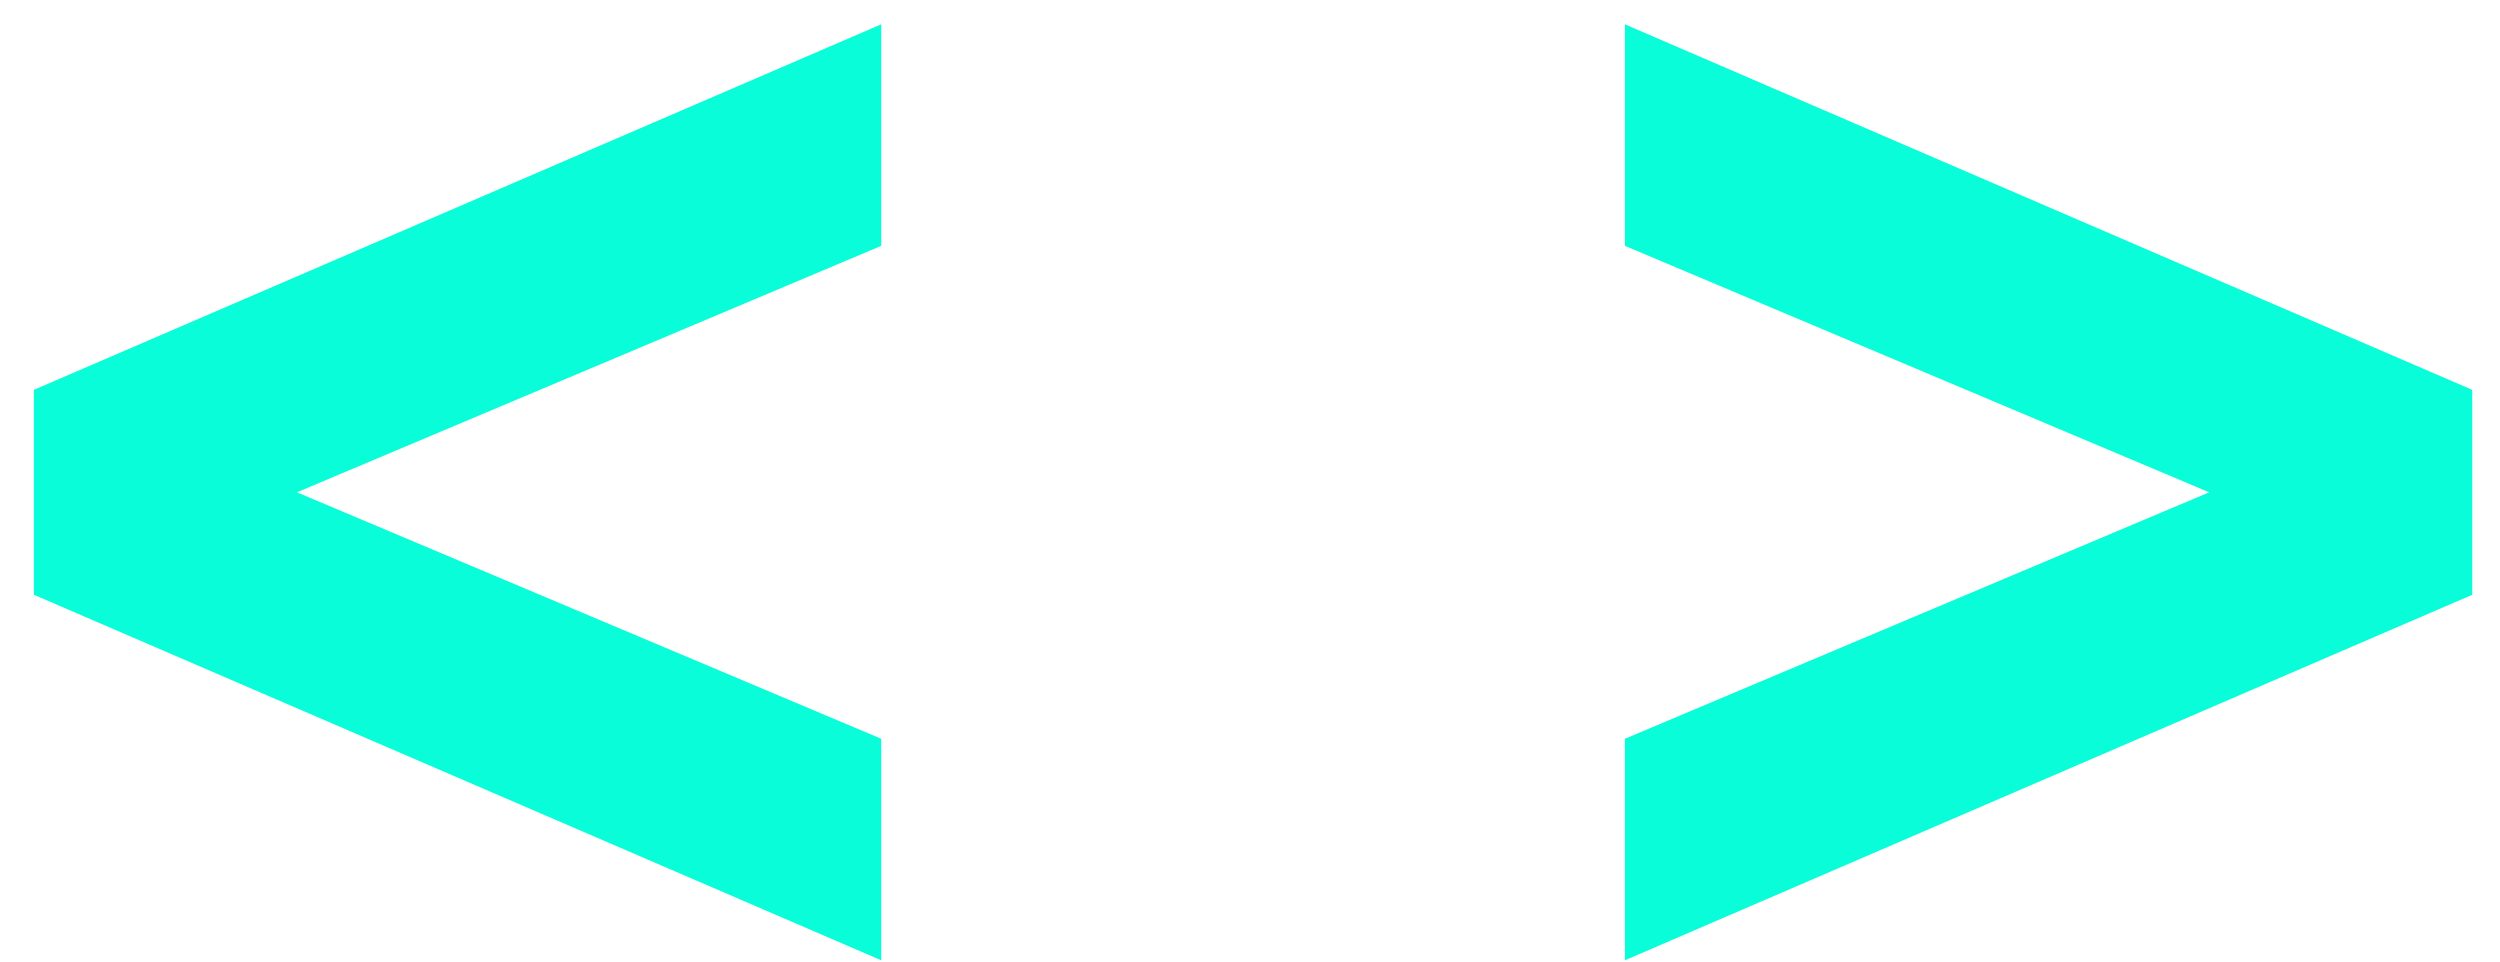
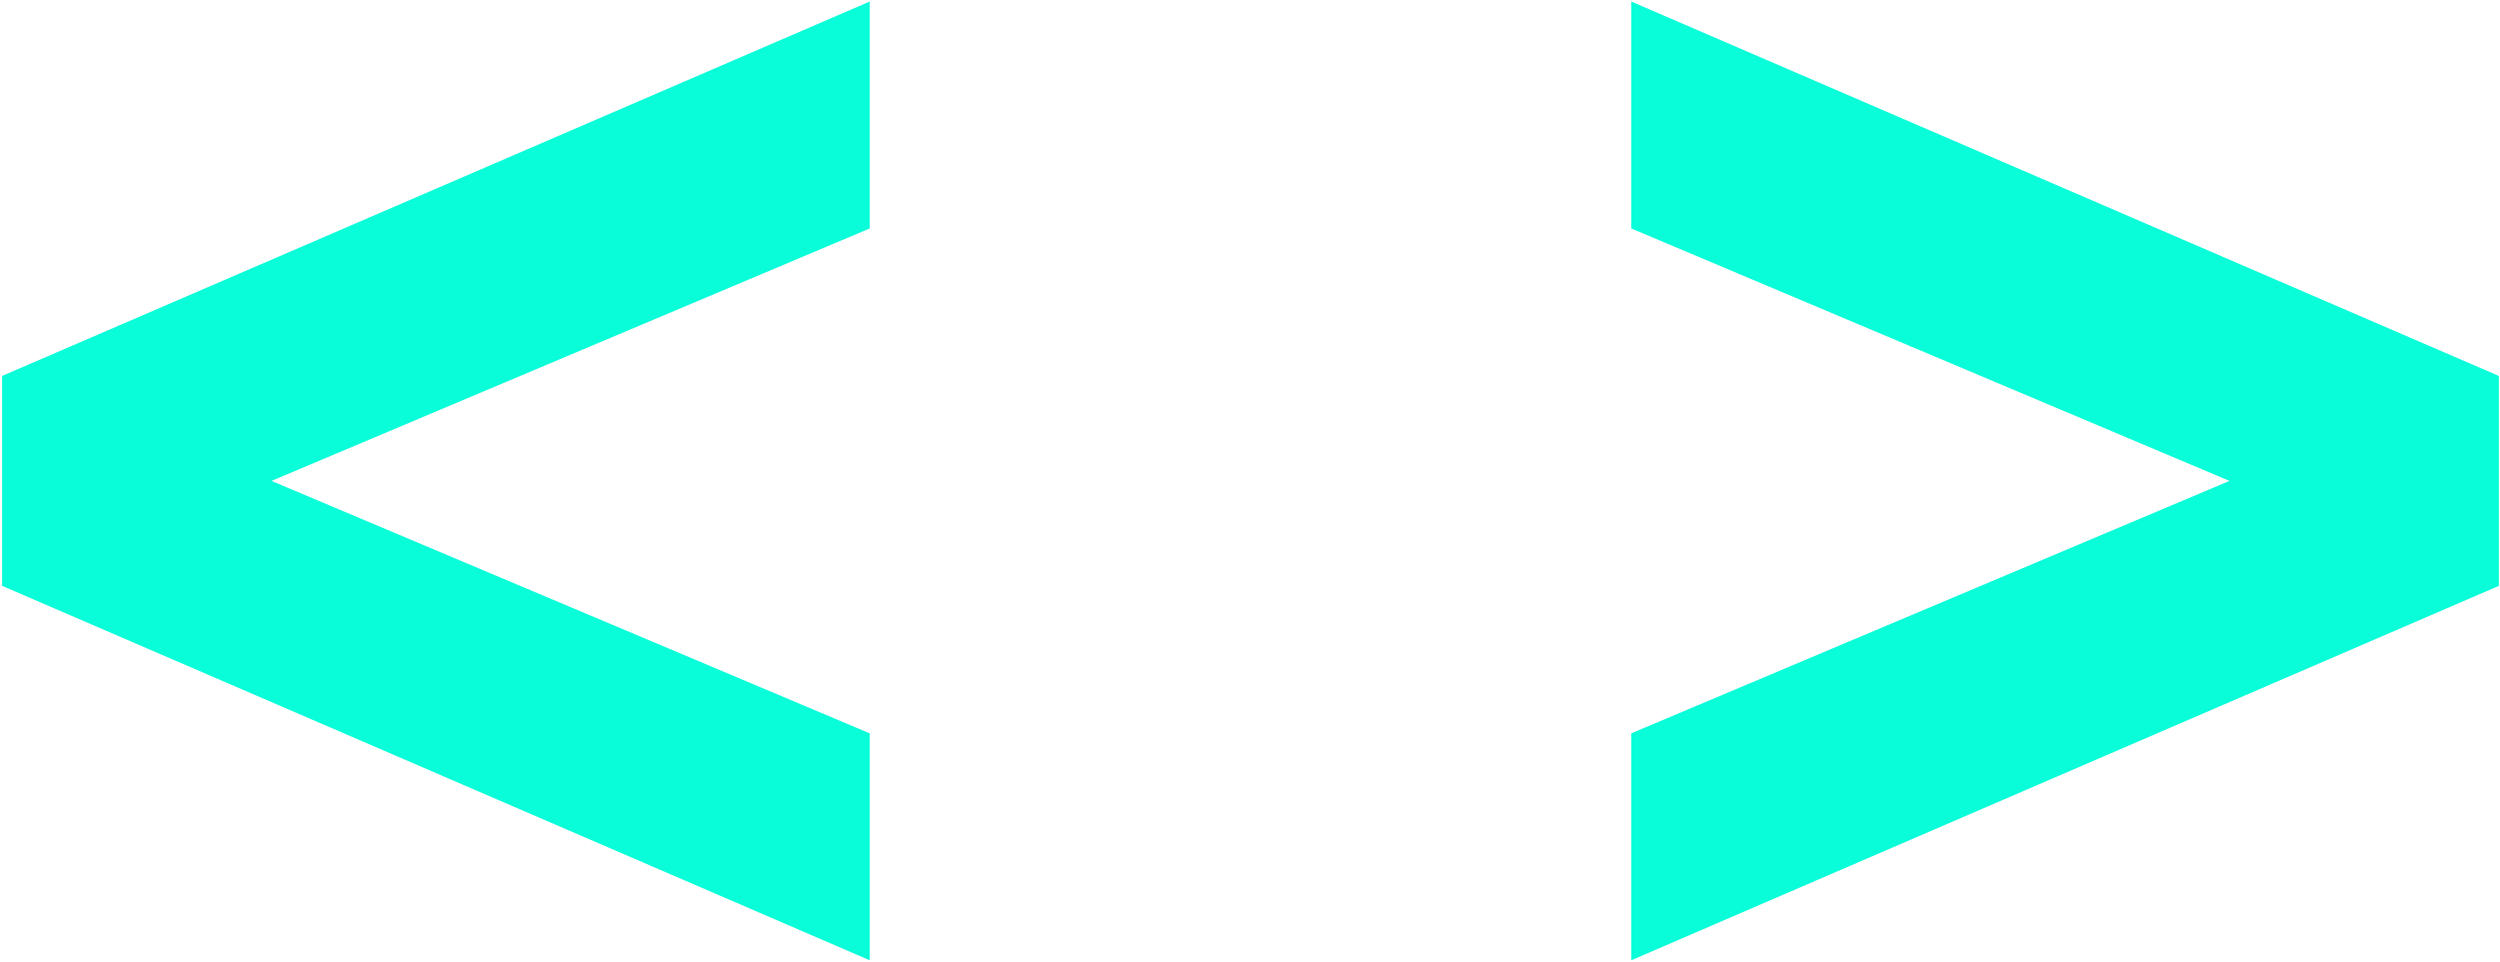
- <svg xmlns="http://www.w3.org/2000/svg" width="65" height="25" viewBox="0 0 65 25" fill="none">
-   <path d="M0.88 15.464V10.136L22.912 0.632V6.392L7.72 12.8L22.912 19.208V24.968L0.88 15.464ZM42.247 19.208L57.439 12.8L42.247 6.392V0.632L64.279 10.136V15.464L42.247 24.968V19.208Z" fill="#09FDD9" />
+ <svg xmlns="http://www.w3.org/2000/svg" width="1043" height="401" viewBox="0 0 1043 401" fill="none">
+   <path d="M0.88 244.419V156.845L363.01 0.632V95.306L113.306 200.632L363.01 305.957V400.632L0.88 244.419Z" fill="#09FDD9" />
+   <path d="M680.817 305.957L930.521 200.632L680.817 95.306V0.632L1042.95 156.845V244.419L680.817 400.632V305.957Z" fill="#09FDD9" />
</svg>
